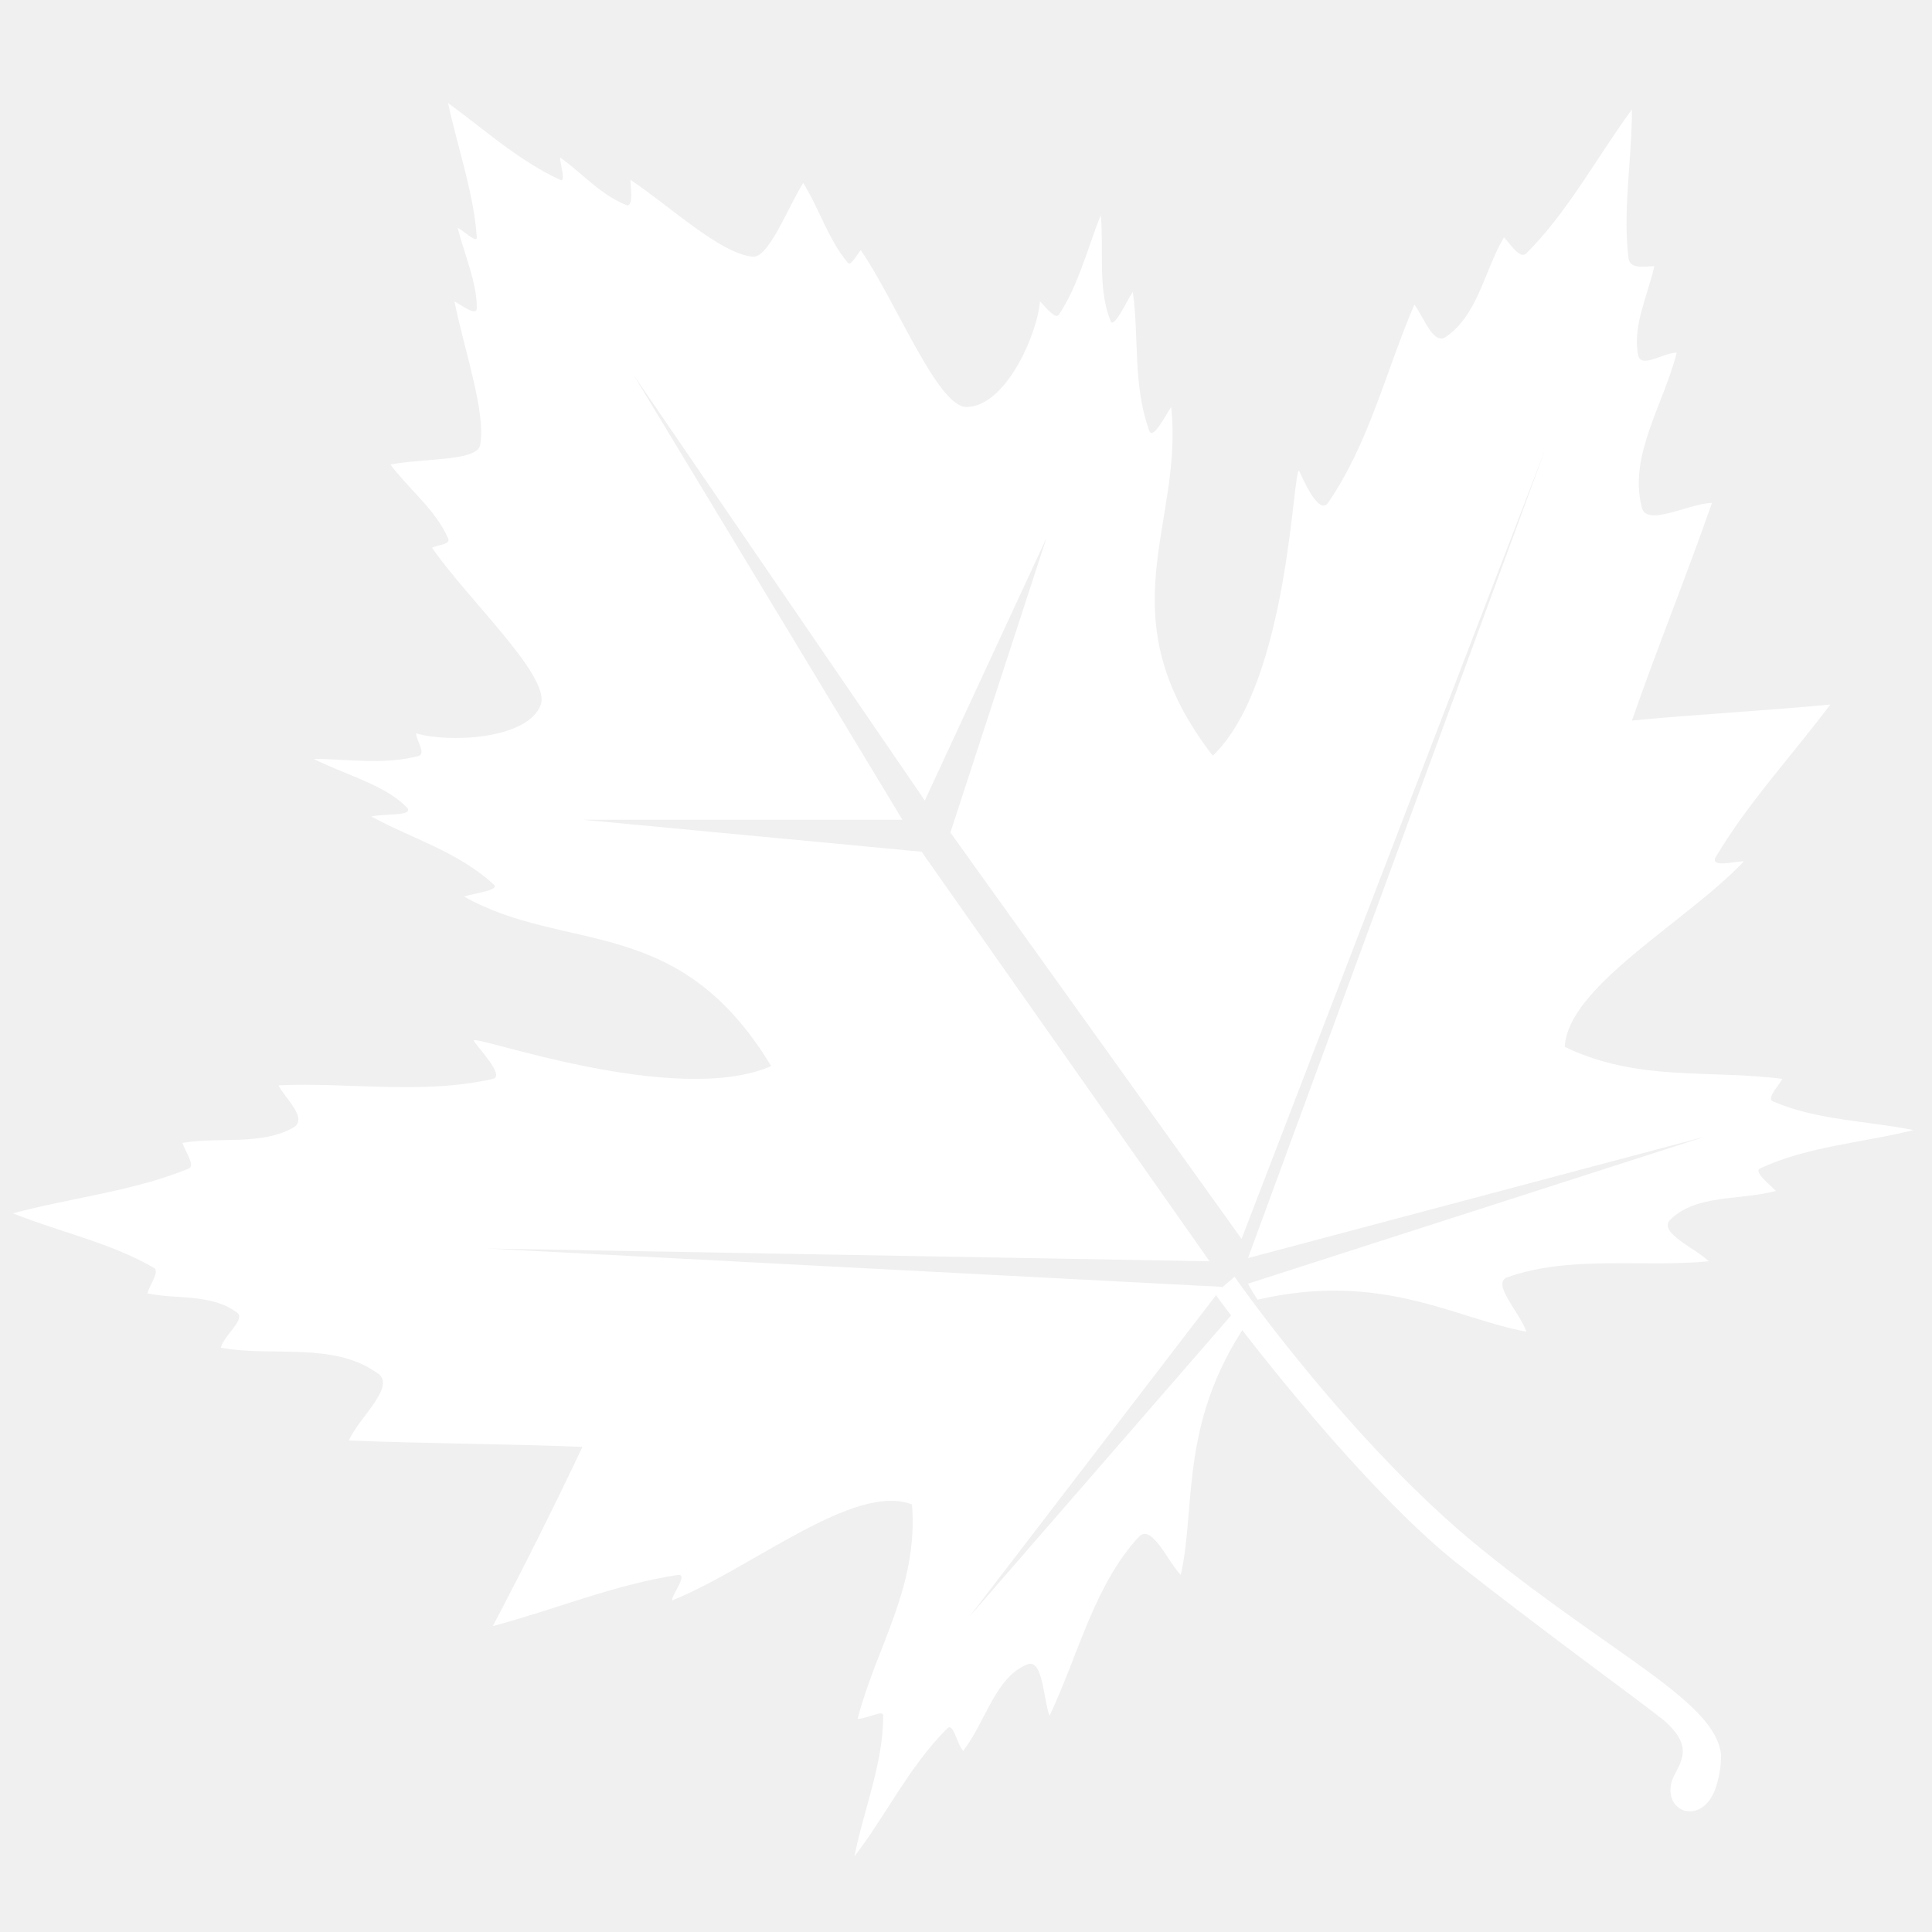
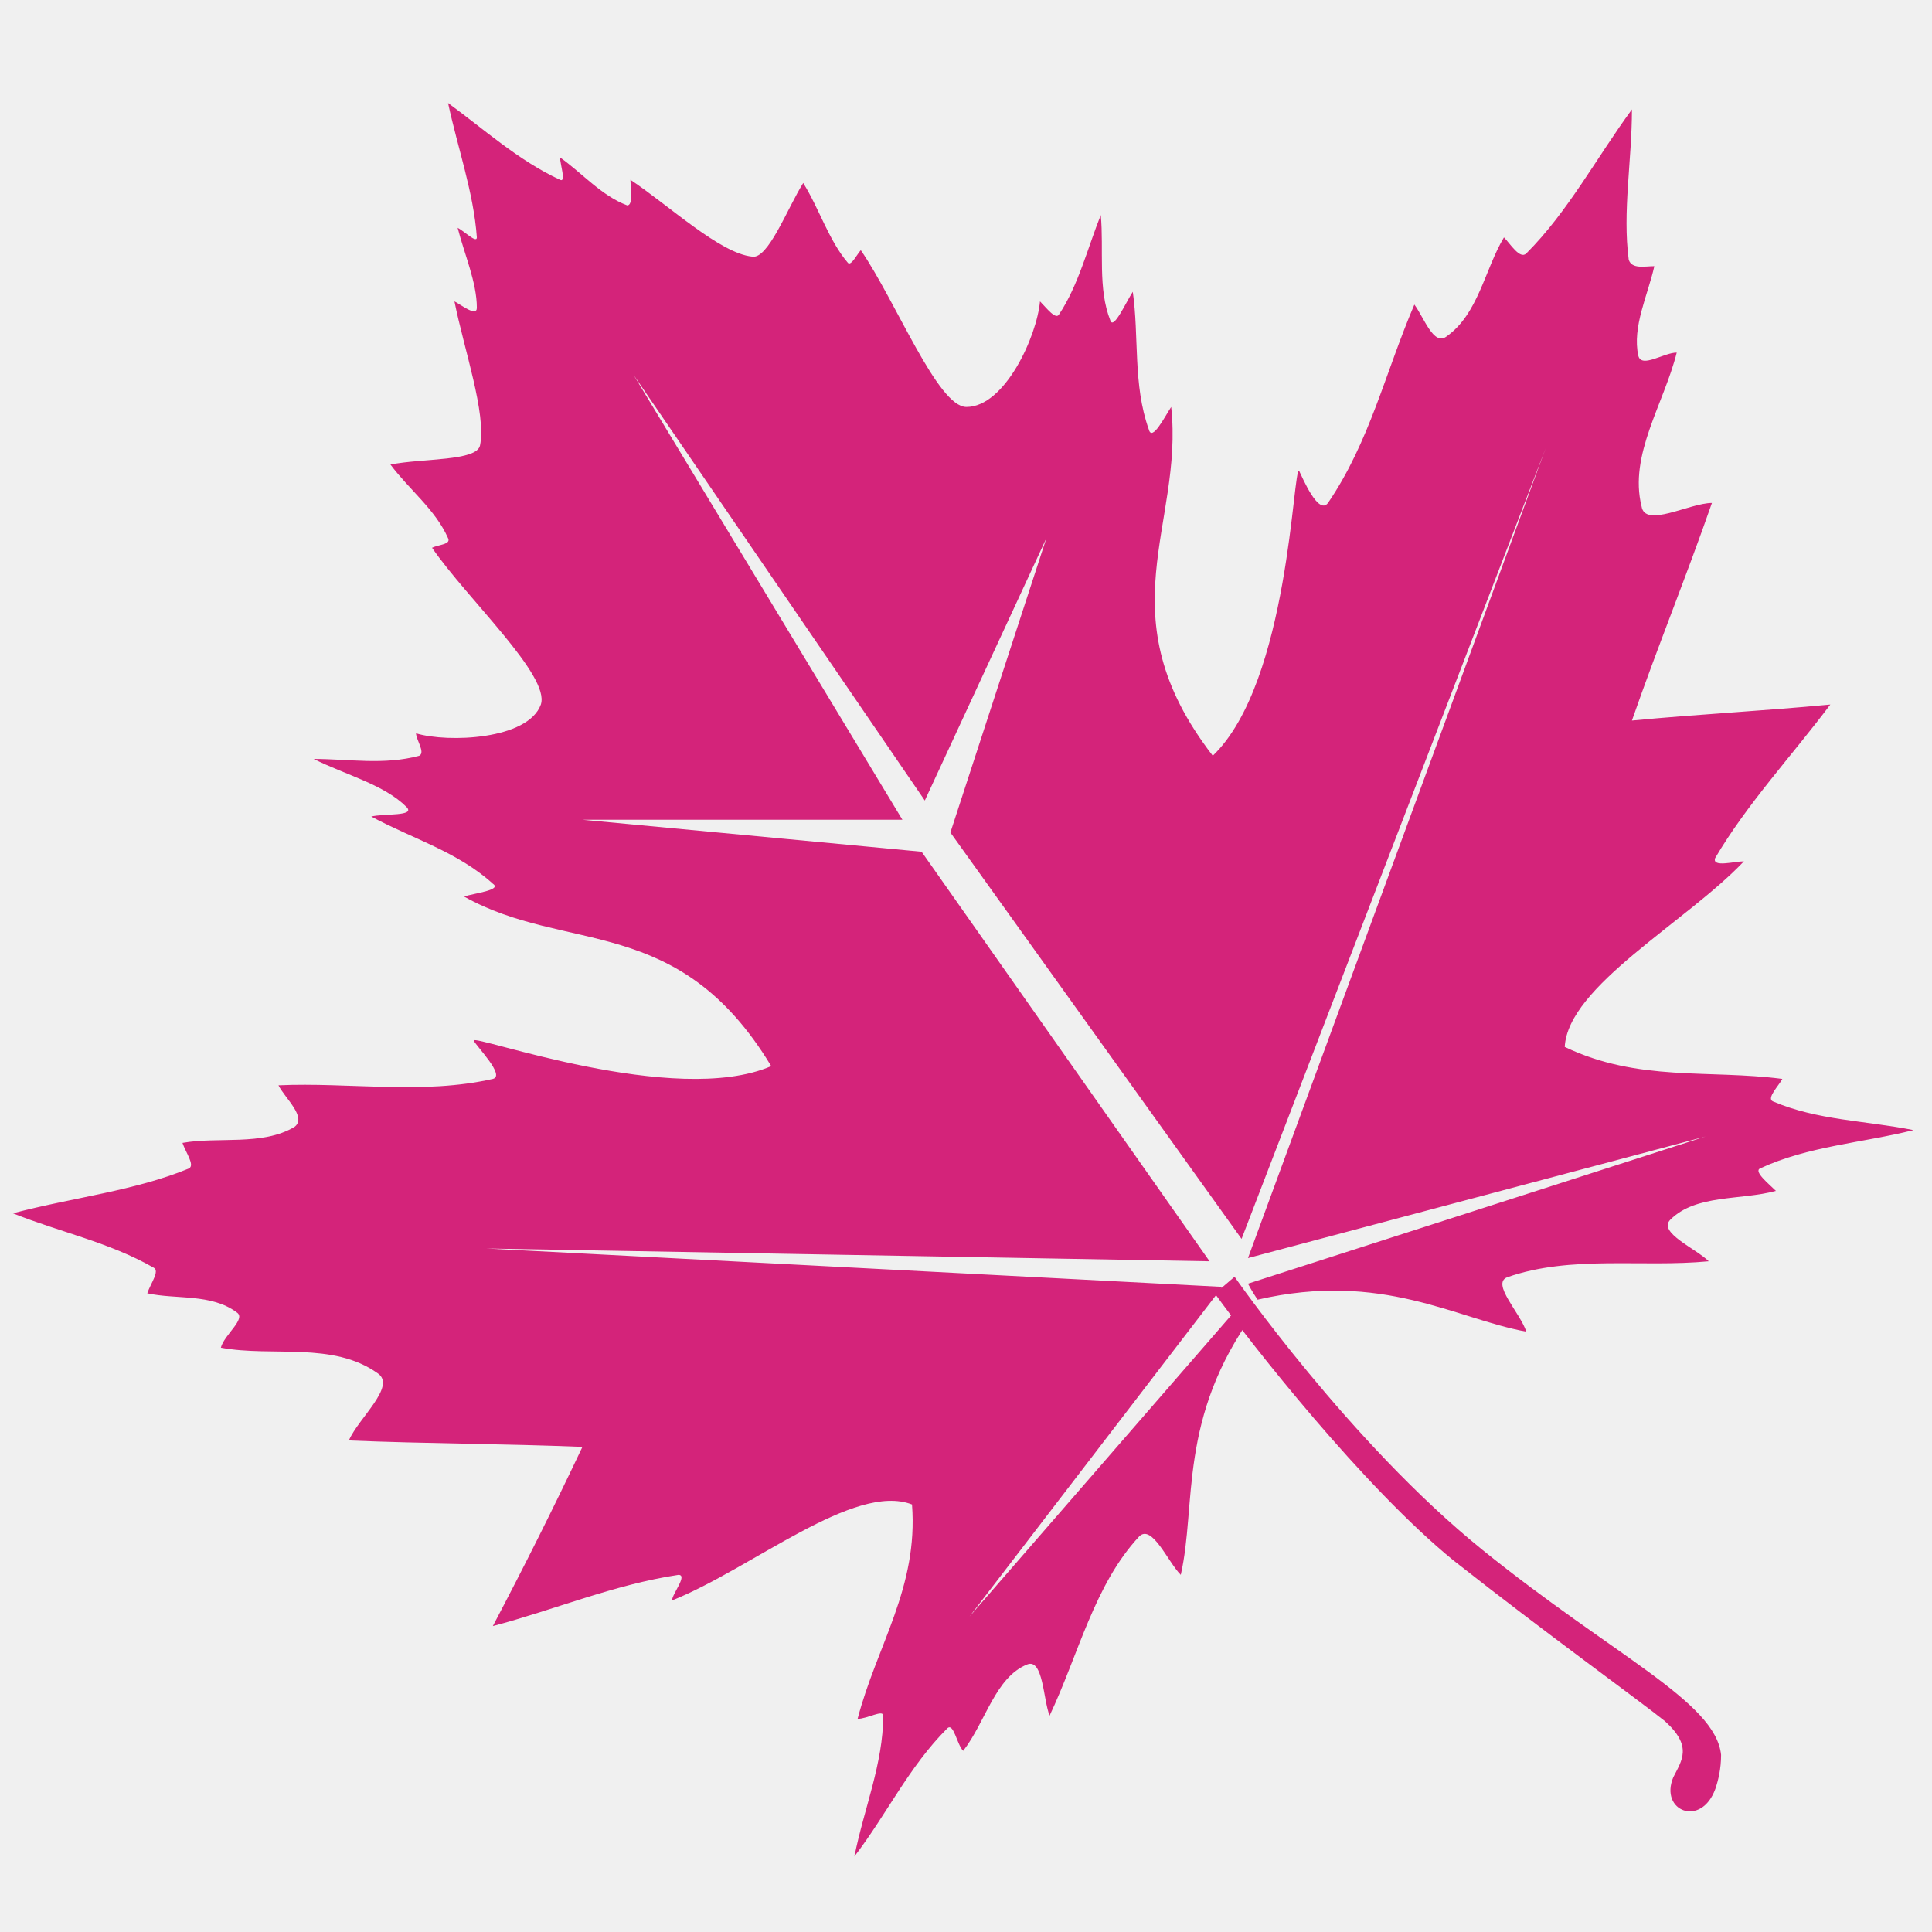
- <svg xmlns="http://www.w3.org/2000/svg" t="1627274983823" class="icon" viewBox="0 0 1024 1024" version="1.1" p-id="2109" width="200" height="200">
+ <svg xmlns="http://www.w3.org/2000/svg" t="1629369859149" class="icon" viewBox="0 0 1024 1024" version="1.1" p-id="2135" width="200" height="200">
  <defs>
-     <style type="text/css">@font-face { font-family: feedback-iconfont; src: url("//at.alicdn.com/t/font_1031158_1uhr8ri0pk5.eot?#iefix") format("embedded-opentype"), url("//at.alicdn.com/t/font_1031158_1uhr8ri0pk5.woff2") format("woff2"), url("//at.alicdn.com/t/font_1031158_1uhr8ri0pk5.woff") format("woff"), url("//at.alicdn.com/t/font_1031158_1uhr8ri0pk5.ttf") format("truetype"), url("//at.alicdn.com/t/font_1031158_1uhr8ri0pk5.svg#iconfont") format("svg"); }
- </style>
+     <style type="text/css" />
  </defs>
-   <path d="M785.514 821.287c-70.055-56.64-131.167-144.582-131.167-144.582l-10.434 8.943c19.377 26.83 78.999 102.847 126.696 141.601 49.188 38.754 96.885 73.036 111.79 84.961 14.905 13.415 8.943 20.868 4.472 29.811-7.453 17.886 14.905 26.83 22.358 5.962 1.491-4.472 2.981-10.434 2.981-17.886-2.981-28.32-56.64-52.169-126.696-108.809z" fill="#ffffff" p-id="2110" />
-   <path d="M666.539 688.859c66.14-15.263 105.146 10.175 142.456 16.959-3.392-10.175-18.655-25.439-10.175-28.83 33.918-11.871 71.228-5.088 106.842-8.48-6.784-6.784-27.134-15.263-20.351-22.047 13.567-13.567 37.31-10.175 55.965-15.263-3.392-3.392-11.871-10.175-8.48-11.871 25.439-11.871 54.269-13.567 81.403-20.351-25.439-5.088-50.877-5.088-74.62-15.263-3.392-1.696 3.392-8.48 5.088-11.871-39.006-5.088-76.316 1.696-115.321-16.959 1.696-32.222 64.444-66.14 94.97-98.362-5.088 0-16.959 3.392-15.263-1.696 16.959-28.83 40.702-54.269 61.052-81.403-35.614 3.392-69.532 5.088-105.146 8.48 13.567-39.006 28.83-76.316 42.398-115.321-11.871 0-35.614 13.567-37.31 1.696-6.784-27.134 11.871-54.269 18.655-81.403-6.784 0-18.655 8.48-20.351 1.696-3.392-15.263 5.088-32.222 8.48-47.485-5.088 0-11.871 1.696-13.567-3.392-3.392-25.439 1.696-52.573 1.696-79.707-18.655 25.439-33.918 54.269-55.965 76.316-3.392 3.392-8.48-5.088-11.871-8.48-10.175 16.959-13.567 40.702-30.526 52.573-6.784 5.088-11.871-10.175-16.959-16.959-15.263 35.614-23.743 72.924-45.789 105.146-5.088 6.784-13.567-13.567-15.263-16.959-3.392-3.392-5.088 111.93-45.789 150.935-57.661-74.62-15.263-122.105-22.047-184.853-3.392 5.088-10.175 18.655-11.871 11.871-8.48-23.743-5.088-49.181-8.48-72.924-3.392 5.088-10.175 20.351-11.871 15.263-6.784-16.959-3.392-37.31-5.088-55.965-6.784 16.959-11.871 37.31-22.047 52.573-1.696 3.392-6.784-3.392-10.175-6.784-1.696 18.655-18.655 55.965-39.006 55.965-15.263 0-37.31-55.965-55.965-83.099-1.696 1.696-5.088 8.48-6.784 6.784-10.175-11.871-15.263-28.83-23.743-42.398-8.48 13.567-18.655 40.702-27.134 39.006-16.959-1.696-44.093-27.134-64.444-40.702 0 3.392 1.696 13.567-1.696 13.567-13.567-5.088-23.743-16.959-35.614-25.439 0 3.392 3.392 13.567 0 11.871-22.047-10.175-40.702-27.134-59.357-40.702 5.088 23.743 13.567 47.485 15.263 71.228 0 3.392-6.784-3.392-10.175-5.088 3.392 13.567 10.175 28.83 10.175 42.398 0 5.088-8.48-1.696-11.871-3.392 5.088 25.439 16.959 59.357 13.567 76.316-1.696 8.48-30.526 6.784-47.485 10.175 10.175 13.567 23.743 23.743 30.526 39.006 1.696 3.392-5.088 3.392-8.48 5.088 18.655 27.134 62.748 67.836 57.661 83.099-6.784 18.655-49.181 20.351-66.14 15.263 0 3.392 5.088 10.175 1.696 11.871-18.655 5.088-37.31 1.696-55.965 1.696 16.959 8.48 37.31 13.567 49.181 25.439 5.088 5.088-11.871 3.392-18.655 5.088 22.047 11.871 45.789 18.655 64.444 35.614 5.088 3.392-10.175 5.088-15.263 6.784 54.269 30.526 113.625 8.48 162.807 89.883-50.877 22.047-157.719-16.959-157.719-13.567 1.696 3.392 16.959 18.655 10.175 20.351-37.31 8.48-76.316 1.696-113.625 3.392 3.392 6.784 15.263 16.959 8.48 22.047-16.959 10.175-40.702 5.088-59.357 8.48 1.696 5.088 6.784 11.871 3.392 13.567-28.83 11.871-61.052 15.263-93.275 23.743 25.439 10.175 50.877 15.263 74.62 28.83 3.392 1.696-1.696 8.48-3.392 13.567 15.263 3.392 33.918 0 47.485 10.175 5.088 3.392-6.784 11.871-8.48 18.655 27.134 5.088 59.357-3.392 83.099 13.567 10.175 6.784-10.175 23.743-15.263 35.614 40.702 1.696 81.403 1.696 123.801 3.392-15.263 32.222-30.526 62.748-47.485 94.97 32.222-8.48 64.444-22.047 98.362-27.134 5.088 0-3.392 10.175-3.392 13.567 42.398-16.959 96.666-62.748 127.193-50.877 3.392 44.093-18.655 74.62-28.83 113.625 5.088 0 13.567-5.088 13.567-1.696 0 25.439-10.175 49.181-15.263 74.62 16.959-22.047 28.83-47.485 49.181-67.836 3.392-3.392 5.088 8.48 8.48 11.871 11.871-15.263 16.959-39.006 33.918-45.789 8.48-3.392 8.48 18.655 11.871 27.134 15.263-32.222 23.743-69.532 47.485-94.97 6.784-6.784 15.263 13.567 22.047 20.351 8.48-37.31-1.696-83.099 39.006-139.064-1.696-1.696-3.392-5.088-5.088-6.784l-145.848 167.894 133.976-174.678-390.057-20.351 383.274 6.784-152.631-217.075-179.766-16.959h169.59l-142.456-235.73 154.327 225.555 64.444-139.064-50.877 156.023 154.327 215.38 161.111-418.888L661.451 666.812l242.514-64.444L661.451 680.38s1.696 3.392 5.088 8.48z" fill="#ffffff" p-id="2111" />
+   <path d="M785.514 821.287c-70.055-56.64-131.167-144.582-131.167-144.582l-10.434 8.943c19.377 26.83 78.999 102.847 126.696 141.601 49.188 38.754 96.885 73.036 111.79 84.961 14.905 13.415 8.943 20.868 4.472 29.811-7.453 17.886 14.905 26.83 22.358 5.962 1.491-4.472 2.981-10.434 2.981-17.886-2.981-28.32-56.64-52.169-126.696-108.809z" fill="#d4237a" p-id="2136" />
+   <path d="M666.539 688.859c66.14-15.263 105.146 10.175 142.456 16.959-3.392-10.175-18.655-25.439-10.175-28.83 33.918-11.871 71.228-5.088 106.842-8.48-6.784-6.784-27.134-15.263-20.351-22.047 13.567-13.567 37.31-10.175 55.965-15.263-3.392-3.392-11.871-10.175-8.48-11.871 25.439-11.871 54.269-13.567 81.403-20.351-25.439-5.088-50.877-5.088-74.62-15.263-3.392-1.696 3.392-8.48 5.088-11.871-39.006-5.088-76.316 1.696-115.321-16.959 1.696-32.222 64.444-66.14 94.97-98.362-5.088 0-16.959 3.392-15.263-1.696 16.959-28.83 40.702-54.269 61.052-81.403-35.614 3.392-69.532 5.088-105.146 8.48 13.567-39.006 28.83-76.316 42.398-115.321-11.871 0-35.614 13.567-37.31 1.696-6.784-27.134 11.871-54.269 18.655-81.403-6.784 0-18.655 8.48-20.351 1.696-3.392-15.263 5.088-32.222 8.48-47.485-5.088 0-11.871 1.696-13.567-3.392-3.392-25.439 1.696-52.573 1.696-79.707-18.655 25.439-33.918 54.269-55.965 76.316-3.392 3.392-8.48-5.088-11.871-8.48-10.175 16.959-13.567 40.702-30.526 52.573-6.784 5.088-11.871-10.175-16.959-16.959-15.263 35.614-23.743 72.924-45.789 105.146-5.088 6.784-13.567-13.567-15.263-16.959-3.392-3.392-5.088 111.93-45.789 150.935-57.661-74.62-15.263-122.105-22.047-184.853-3.392 5.088-10.175 18.655-11.871 11.871-8.48-23.743-5.088-49.181-8.48-72.924-3.392 5.088-10.175 20.351-11.871 15.263-6.784-16.959-3.392-37.31-5.088-55.965-6.784 16.959-11.871 37.31-22.047 52.573-1.696 3.392-6.784-3.392-10.175-6.784-1.696 18.655-18.655 55.965-39.006 55.965-15.263 0-37.31-55.965-55.965-83.099-1.696 1.696-5.088 8.48-6.784 6.784-10.175-11.871-15.263-28.83-23.743-42.398-8.48 13.567-18.655 40.702-27.134 39.006-16.959-1.696-44.093-27.134-64.444-40.702 0 3.392 1.696 13.567-1.696 13.567-13.567-5.088-23.743-16.959-35.614-25.439 0 3.392 3.392 13.567 0 11.871-22.047-10.175-40.702-27.134-59.357-40.702 5.088 23.743 13.567 47.485 15.263 71.228 0 3.392-6.784-3.392-10.175-5.088 3.392 13.567 10.175 28.83 10.175 42.398 0 5.088-8.48-1.696-11.871-3.392 5.088 25.439 16.959 59.357 13.567 76.316-1.696 8.48-30.526 6.784-47.485 10.175 10.175 13.567 23.743 23.743 30.526 39.006 1.696 3.392-5.088 3.392-8.48 5.088 18.655 27.134 62.748 67.836 57.661 83.099-6.784 18.655-49.181 20.351-66.14 15.263 0 3.392 5.088 10.175 1.696 11.871-18.655 5.088-37.31 1.696-55.965 1.696 16.959 8.48 37.31 13.567 49.181 25.439 5.088 5.088-11.871 3.392-18.655 5.088 22.047 11.871 45.789 18.655 64.444 35.614 5.088 3.392-10.175 5.088-15.263 6.784 54.269 30.526 113.625 8.48 162.807 89.883-50.877 22.047-157.719-16.959-157.719-13.567 1.696 3.392 16.959 18.655 10.175 20.351-37.31 8.48-76.316 1.696-113.625 3.392 3.392 6.784 15.263 16.959 8.48 22.047-16.959 10.175-40.702 5.088-59.357 8.48 1.696 5.088 6.784 11.871 3.392 13.567-28.83 11.871-61.052 15.263-93.275 23.743 25.439 10.175 50.877 15.263 74.62 28.83 3.392 1.696-1.696 8.48-3.392 13.567 15.263 3.392 33.918 0 47.485 10.175 5.088 3.392-6.784 11.871-8.48 18.655 27.134 5.088 59.357-3.392 83.099 13.567 10.175 6.784-10.175 23.743-15.263 35.614 40.702 1.696 81.403 1.696 123.801 3.392-15.263 32.222-30.526 62.748-47.485 94.97 32.222-8.48 64.444-22.047 98.362-27.134 5.088 0-3.392 10.175-3.392 13.567 42.398-16.959 96.666-62.748 127.193-50.877 3.392 44.093-18.655 74.62-28.83 113.625 5.088 0 13.567-5.088 13.567-1.696 0 25.439-10.175 49.181-15.263 74.62 16.959-22.047 28.83-47.485 49.181-67.836 3.392-3.392 5.088 8.48 8.48 11.871 11.871-15.263 16.959-39.006 33.918-45.789 8.48-3.392 8.48 18.655 11.871 27.134 15.263-32.222 23.743-69.532 47.485-94.97 6.784-6.784 15.263 13.567 22.047 20.351 8.48-37.31-1.696-83.099 39.006-139.064-1.696-1.696-3.392-5.088-5.088-6.784l-145.848 167.894 133.976-174.678-390.057-20.351 383.274 6.784-152.631-217.075-179.766-16.959h169.59l-142.456-235.73 154.327 225.555 64.444-139.064-50.877 156.023 154.327 215.38 161.111-418.888L661.451 666.812l242.514-64.444L661.451 680.38s1.696 3.392 5.088 8.48z" fill="#d4237a" p-id="2137" />
</svg>
